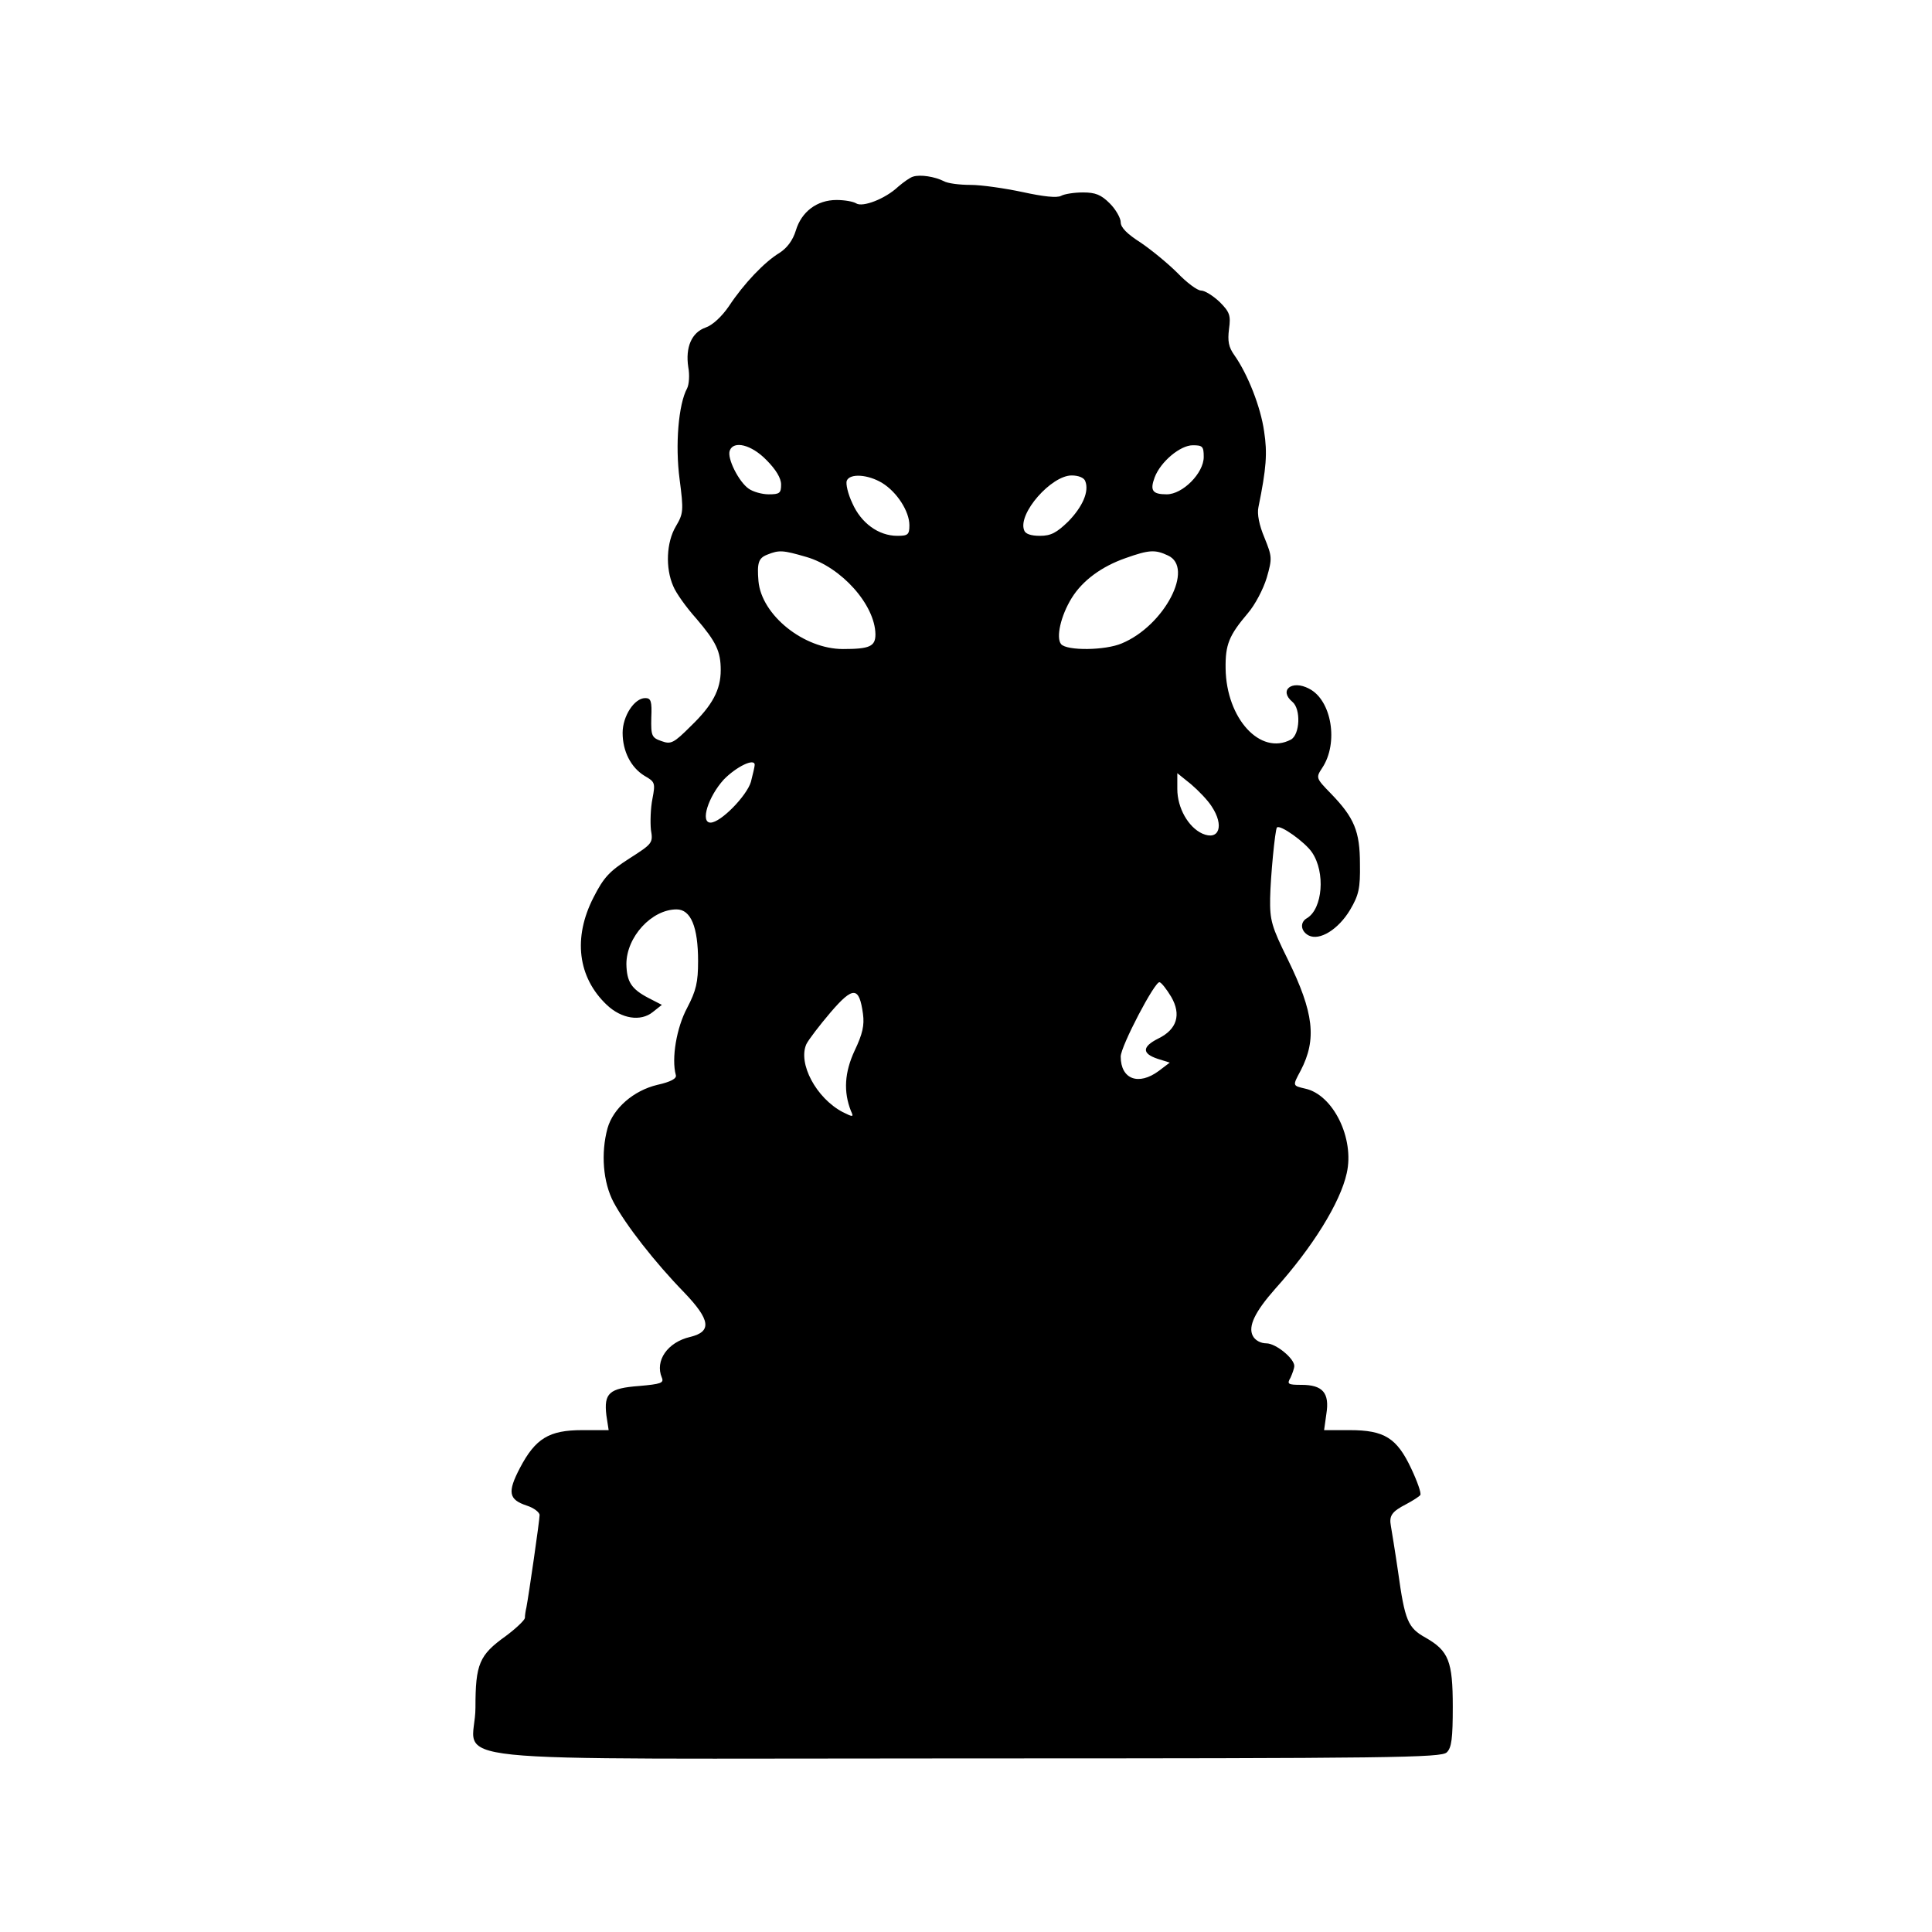
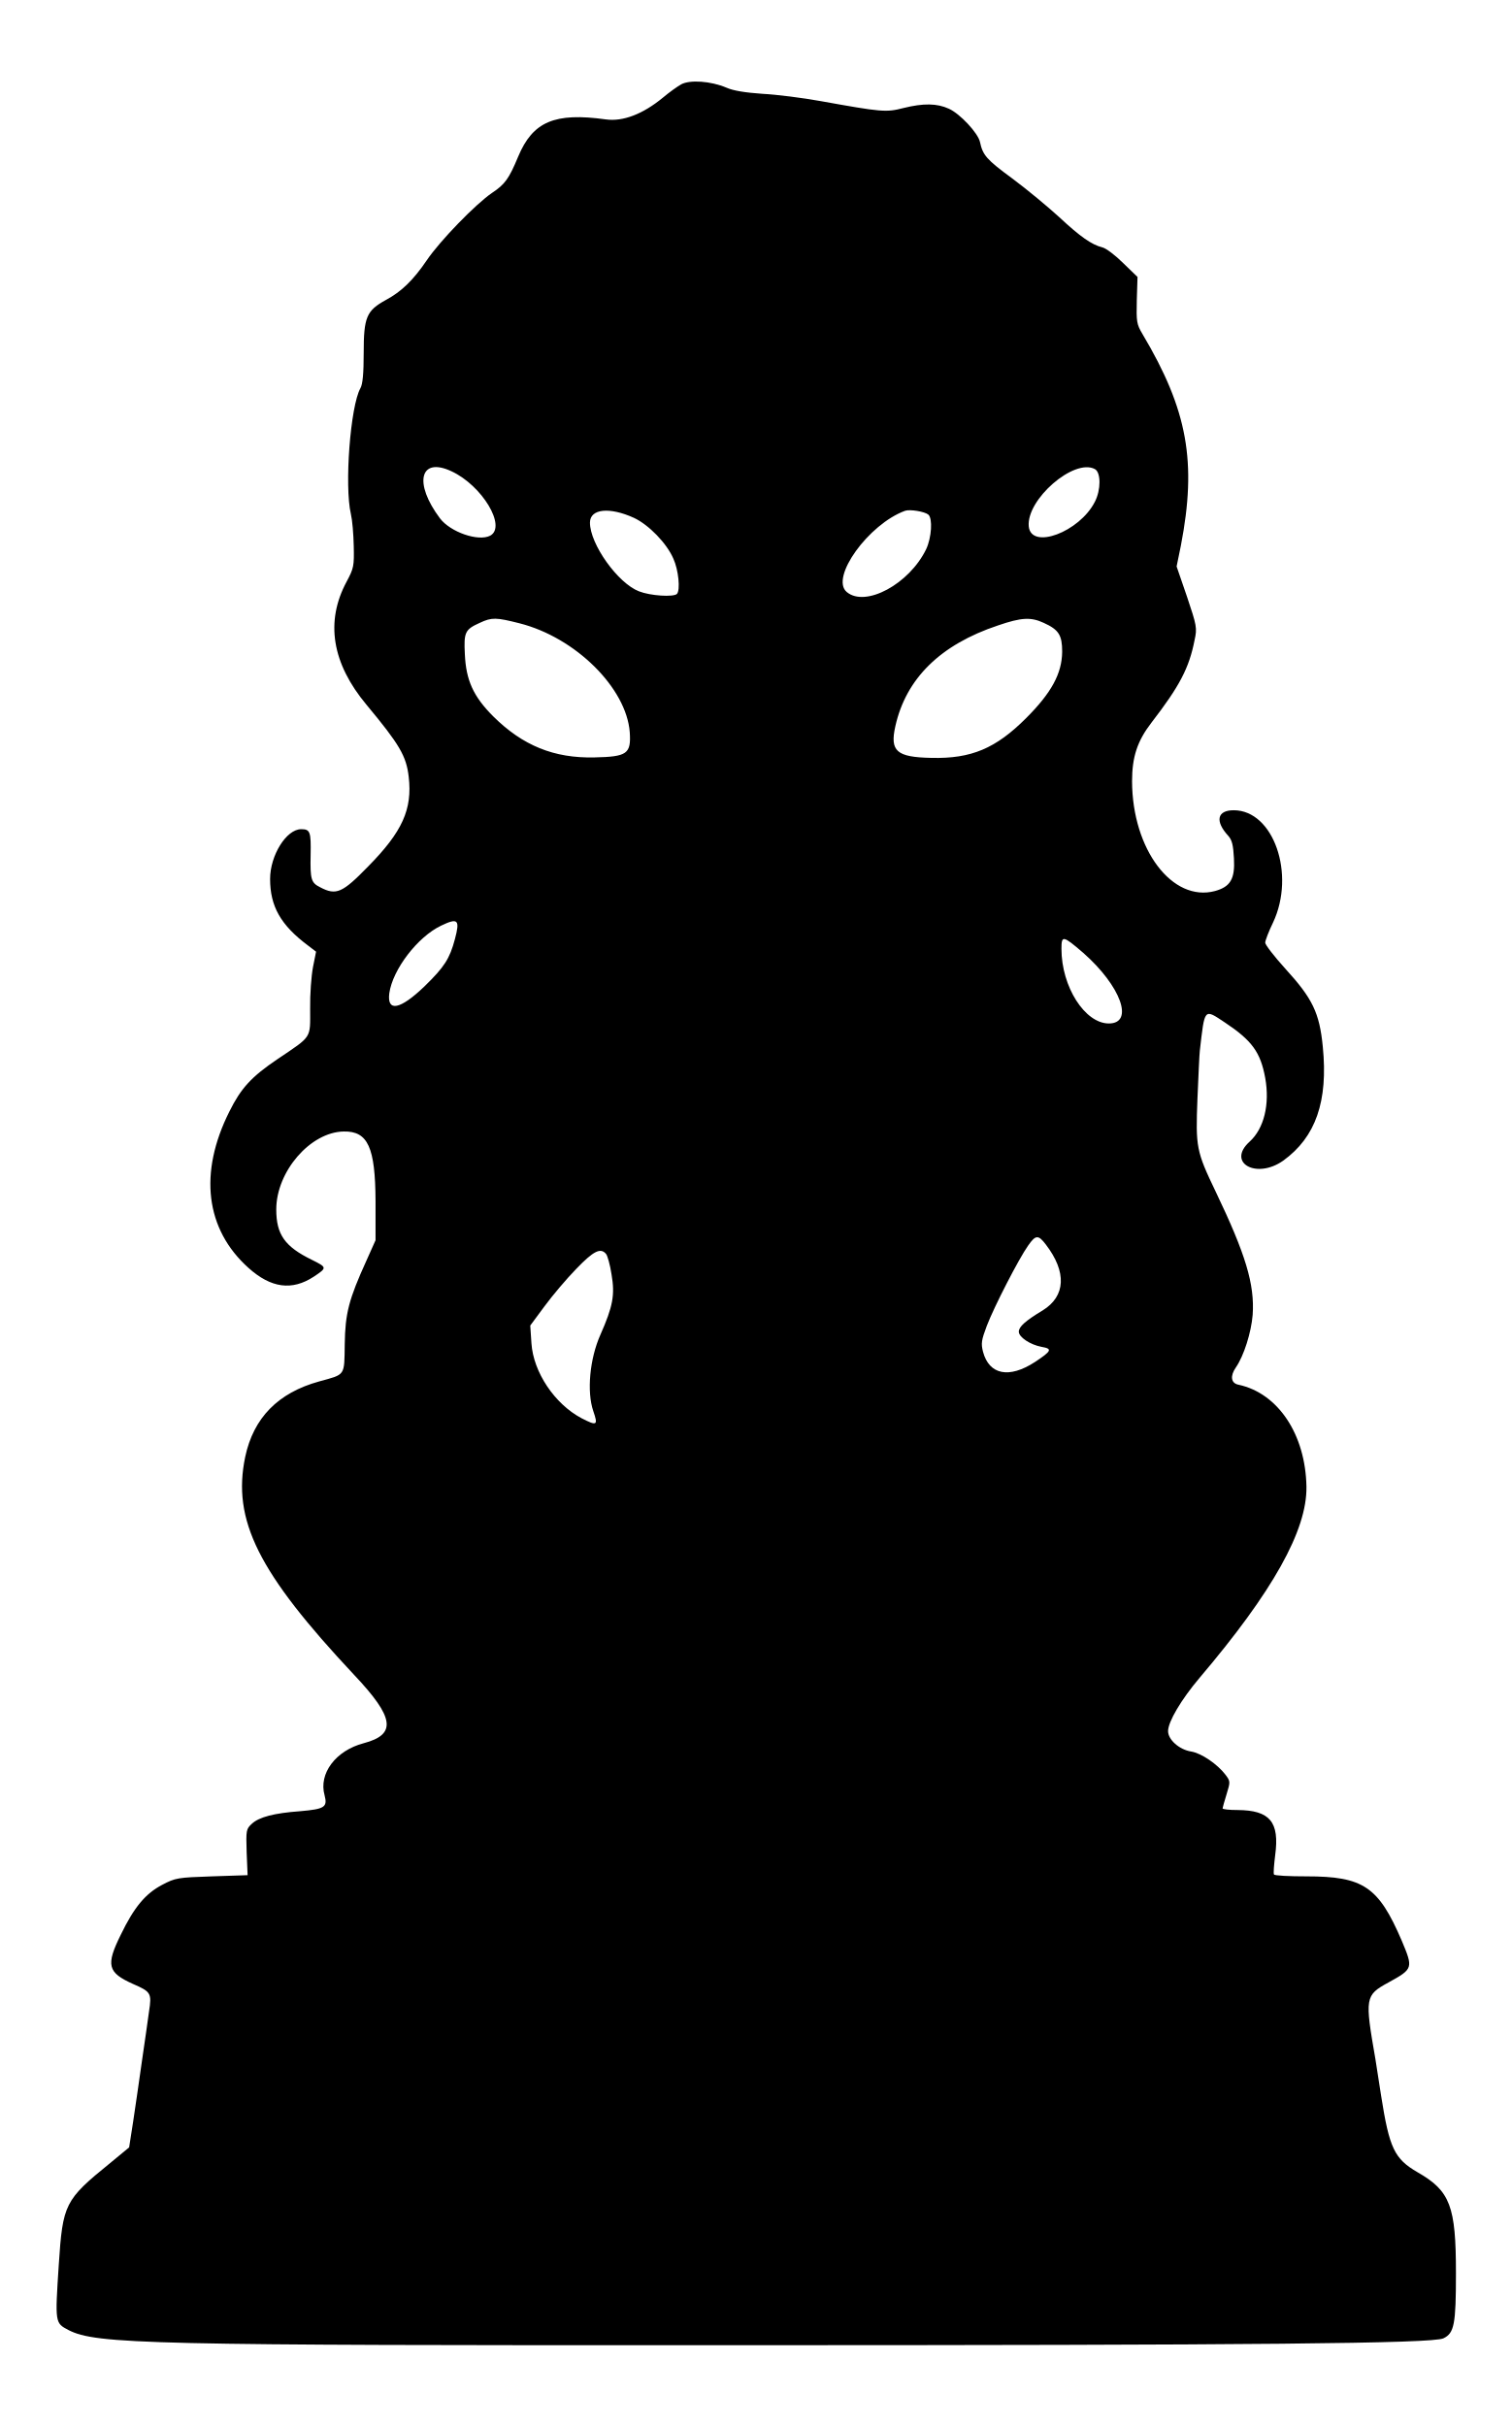
- <svg xmlns="http://www.w3.org/2000/svg" viewBox="0 0 512 512" width="512" height="512">
-   <g transform="translate(0,512) scale(0.1,-0.1)" fill="#000000" stroke="none">
-     <path d="M2420 4652 c-8 -2 -26 -15 -40 -27 -34 -32 -94 -55 -111 -44 -8 5 -31 9 -52 9 -52 0 -93 -31 -108 -81 -8 -26 -23 -46 -43 -59 -40 -24 -95 -82 -134 -141 -19 -28 -44 -51 -62 -57 -37 -13 -54 -52 -46 -105 4 -21 2 -46 -3 -56 -23 -42 -32 -150 -20 -241 11 -84 10 -91 -10 -125 -25 -42 -28 -110 -7 -158 7 -18 35 -57 61 -86 53 -62 65 -87 65 -137 0 -52 -22 -93 -79 -148 -46 -46 -53 -49 -78 -40 -26 9 -28 14 -27 62 2 44 -1 52 -16 52 -29 0 -60 -48 -60 -92 0 -49 22 -92 58 -114 28 -16 29 -19 21 -61 -5 -25 -6 -62 -4 -82 6 -35 4 -37 -57 -76 -53 -34 -68 -50 -95 -103 -55 -107 -42 -212 35 -285 39 -37 90 -45 122 -19 l24 19 -35 18 c-46 24 -58 43 -59 90 0 72 67 145 133 145 38 0 57 -47 57 -137 0 -56 -5 -78 -29 -124 -28 -52 -42 -134 -30 -178 3 -9 -13 -18 -49 -26 -63 -15 -117 -62 -132 -115 -18 -66 -12 -143 16 -196 32 -60 110 -160 187 -239 70 -73 74 -104 16 -118 -60 -14 -94 -63 -75 -108 6 -14 -3 -17 -60 -22 -80 -6 -94 -19 -87 -78 l6 -39 -70 0 c-88 0 -124 -22 -165 -100 -34 -65 -30 -84 18 -100 19 -6 34 -18 34 -25 0 -14 -29 -214 -35 -245 -2 -8 -4 -21 -4 -28 -1 -6 -24 -28 -51 -48 -70 -50 -80 -74 -80 -189 0 -153 -171 -135 1299 -135 1132 0 1261 2 1275 16 13 12 16 38 16 121 0 121 -11 148 -72 183 -47 26 -55 45 -73 175 -8 55 -17 109 -19 121 -5 27 2 38 41 58 17 9 34 20 37 24 3 5 -8 36 -24 70 -38 81 -71 102 -163 102 l-68 0 6 43 c9 56 -10 77 -66 77 -36 0 -39 2 -29 19 5 11 10 25 10 31 0 20 -49 60 -74 60 -15 0 -30 8 -36 20 -13 25 6 64 59 124 99 110 173 229 190 307 21 92 -36 208 -110 224 -34 8 -34 7 -12 48 43 83 35 153 -34 294 -43 87 -48 104 -47 163 1 56 13 181 18 187 8 9 75 -39 93 -66 36 -53 28 -149 -13 -174 -20 -11 -17 -35 4 -46 29 -15 79 16 110 68 23 39 27 57 26 121 0 87 -15 123 -77 187 -40 41 -40 42 -23 68 44 66 25 180 -35 210 -45 24 -81 -4 -44 -35 23 -19 20 -87 -4 -100 -81 -43 -171 56 -173 188 -1 64 9 88 59 147 19 22 41 64 50 94 15 52 14 56 -6 106 -14 33 -20 63 -16 81 21 103 24 143 15 201 -9 64 -43 151 -79 202 -15 21 -18 37 -14 69 5 36 2 45 -25 72 -17 16 -39 30 -49 30 -10 0 -38 21 -63 47 -25 25 -69 61 -97 80 -36 23 -53 40 -53 54 0 11 -13 34 -29 50 -23 23 -38 29 -71 29 -23 0 -49 -4 -58 -9 -11 -6 -47 -2 -102 10 -47 10 -109 19 -138 19 -29 0 -61 4 -71 10 -24 12 -62 18 -81 12z m-389 -751 c25 -25 39 -48 39 -65 0 -23 -4 -26 -33 -26 -18 0 -42 7 -53 15 -26 18 -58 81 -50 101 10 27 57 16 97 -25z m1159 8 c0 -43 -56 -99 -98 -99 -38 0 -45 10 -32 45 16 42 68 85 101 85 26 0 29 -3 29 -31z m-852 -69 c39 -24 72 -75 72 -112 0 -25 -4 -28 -32 -28 -50 0 -96 34 -119 86 -12 25 -18 52 -15 60 8 20 56 17 94 -6z m538 5 c11 -27 -7 -68 -45 -107 -31 -30 -46 -38 -75 -38 -24 0 -39 5 -42 15 -17 44 72 145 126 145 18 0 33 -6 36 -15z m-739 -201 c93 -27 182 -127 183 -205 0 -32 -15 -39 -86 -39 -104 0 -216 90 -224 180 -4 48 0 61 23 70 32 13 42 12 104 -6z m958 4 c71 -32 -9 -186 -122 -233 -44 -19 -146 -20 -161 -2 -14 17 -1 75 28 122 29 47 80 84 143 106 62 22 78 23 112 7z m-1095 -555 c0 -5 -5 -25 -10 -45 -11 -37 -80 -108 -107 -108 -28 0 -6 69 35 114 33 34 82 58 82 39z m1211 -110 c34 -51 20 -92 -25 -72 -37 17 -66 68 -66 118 l0 42 36 -29 c20 -17 45 -43 55 -59z m-107 -505 c27 -47 15 -86 -34 -110 -44 -22 -44 -40 -2 -54 l32 -10 -29 -22 c-54 -40 -101 -22 -101 38 0 27 91 201 103 197 5 -1 19 -19 31 -39z m-817 -45 c4 -30 -1 -53 -22 -97 -27 -58 -30 -109 -10 -160 8 -17 6 -17 -22 -3 -70 37 -119 129 -96 180 6 12 35 50 64 84 60 70 76 69 86 -4z" />
+ <svg xmlns="http://www.w3.org/2000/svg" version="1.0" width="638" height="1024" viewBox="0 0 638 1024" preserveAspectRatio="xMidYMid meet">
+   <g transform="translate(0,1024) scale(0.1,-0.1)" fill="#000000" stroke="none">
+     <path d="M2875 9884 c-16 -9 -51 -34 -77 -56 -85 -70 -169 -102 -241 -92 -216 30 -308 -9 -370 -157 -39 -94 -56 -117 -110 -153 -68 -46 -220 -202 -276 -285 -57 -84 -107 -132 -172 -167 -82 -45 -94 -72 -94 -224 0 -85 -4 -132 -14 -149 -42 -75 -68 -411 -40 -531 6 -25 11 -85 12 -135 2 -84 0 -94 -30 -150 -91 -169 -62 -345 84 -520 139 -167 168 -216 178 -304 16 -137 -27 -232 -171 -378 -109 -112 -135 -124 -203 -88 -38 19 -42 33 -40 136 2 99 -2 109 -40 109 -62 0 -131 -110 -131 -210 0 -116 45 -195 160 -281 l34 -26 -13 -65 c-7 -37 -13 -115 -12 -176 0 -127 10 -113 -137 -212 -111 -75 -155 -123 -204 -222 -130 -259 -101 -497 81 -660 95 -85 183 -97 275 -37 57 38 57 39 -7 71 -115 56 -151 107 -151 213 0 160 144 327 285 329 102 2 133 -67 134 -294 l0 -165 -38 -85 c-75 -165 -90 -223 -92 -354 -2 -136 4 -126 -108 -157 -174 -48 -277 -154 -312 -318 -56 -268 55 -489 460 -921 170 -180 180 -251 40 -288 -118 -31 -191 -128 -165 -220 13 -50 0 -58 -103 -67 -111 -8 -174 -25 -204 -53 -24 -22 -25 -27 -22 -120 l4 -97 -151 -5 c-144 -5 -153 -6 -210 -36 -70 -37 -118 -94 -174 -210 -64 -129 -56 -160 51 -208 76 -33 80 -39 68 -116 -5 -36 -18 -130 -30 -210 -11 -80 -28 -194 -37 -255 l-17 -109 -80 -66 c-192 -156 -200 -172 -217 -430 -16 -246 -16 -245 41 -275 117 -60 330 -65 2791 -64 2239 0 2965 7 3012 29 46 22 53 59 53 275 0 283 -24 347 -162 426 -98 57 -119 101 -154 324 -11 72 -22 141 -24 154 -45 259 -44 269 55 323 105 58 105 60 56 177 -98 228 -162 271 -402 271 -73 0 -135 3 -137 8 -3 4 0 40 5 81 19 141 -22 190 -159 191 -35 0 -63 3 -63 7 0 3 8 30 17 60 16 52 16 54 -4 81 -34 45 -102 92 -146 99 -50 8 -97 50 -97 86 0 40 56 134 133 225 309 364 454 623 451 807 -4 221 -120 394 -286 430 -33 6 -37 37 -12 73 34 49 65 148 71 222 9 129 -30 257 -156 520 -82 171 -85 187 -77 393 4 94 8 186 10 202 21 182 17 178 106 119 114 -76 150 -125 170 -234 20 -111 -5 -214 -66 -269 -98 -89 29 -160 142 -80 137 99 190 250 167 481 -14 143 -43 203 -158 329 -47 52 -85 101 -85 110 0 9 15 48 33 85 96 204 2 474 -166 474 -70 0 -80 -46 -23 -108 16 -18 21 -39 24 -95 5 -87 -15 -120 -80 -138 -180 -48 -349 175 -350 463 0 103 22 170 82 248 118 153 159 230 182 349 11 50 9 60 -32 182 l-44 128 18 88 c68 352 29 572 -162 893 -25 42 -26 52 -24 143 l3 98 -61 59 c-33 33 -73 63 -88 66 -44 11 -92 44 -182 128 -47 43 -136 117 -198 163 -109 80 -124 98 -136 154 -8 37 -84 119 -131 140 -50 23 -107 24 -192 3 -73 -19 -92 -17 -348 29 -77 14 -188 28 -247 31 -72 5 -123 13 -152 26 -66 28 -154 34 -191 14z m-970 -1633 c130 -60 234 -234 164 -272 -50 -26 -168 15 -212 73 -112 149 -85 261 48 199z m2716 9 c26 -14 26 -88 0 -138 -65 -128 -269 -204 -279 -104 -11 113 191 289 279 242z m-1945 -206 c62 -29 138 -107 166 -172 22 -48 30 -133 15 -149 -15 -14 -112 -8 -160 11 -89 34 -207 199 -207 290 0 59 83 67 186 20z m1242 14 c19 -16 14 -97 -9 -146 -71 -147 -256 -247 -335 -181 -72 60 92 287 246 343 20 7 82 -3 98 -16z m-1725 -459 c236 -60 451 -273 465 -460 6 -91 -11 -103 -149 -106 -171 -4 -303 50 -427 173 -84 84 -115 152 -120 262 -5 94 1 105 63 133 51 24 69 23 168 -2z m2212 2 c64 -29 78 -52 78 -122 -1 -92 -45 -173 -152 -280 -128 -128 -231 -172 -400 -168 -147 3 -176 28 -152 134 45 201 190 344 433 425 99 34 139 36 193 11z m-2485 -1335 c-22 -83 -45 -118 -128 -199 -103 -99 -159 -110 -149 -30 14 101 120 239 219 286 71 34 80 25 58 -57z m2652 -58 c159 -140 216 -298 108 -298 -101 0 -200 155 -200 315 0 58 6 57 92 -17z m-158 -1231 c89 -116 84 -218 -13 -278 -73 -44 -101 -69 -101 -90 0 -23 48 -55 96 -64 47 -8 43 -17 -28 -64 -109 -71 -193 -54 -219 43 -9 35 -7 49 16 110 31 81 135 283 174 338 32 46 43 47 75 5z m-1856 -40 c6 -7 17 -46 23 -86 15 -87 6 -135 -47 -255 -45 -101 -58 -240 -30 -322 21 -61 16 -64 -50 -30 -113 60 -203 194 -211 316 l-5 75 60 81 c33 45 93 116 134 158 73 76 103 91 126 63z" />
  </g>
</svg>
